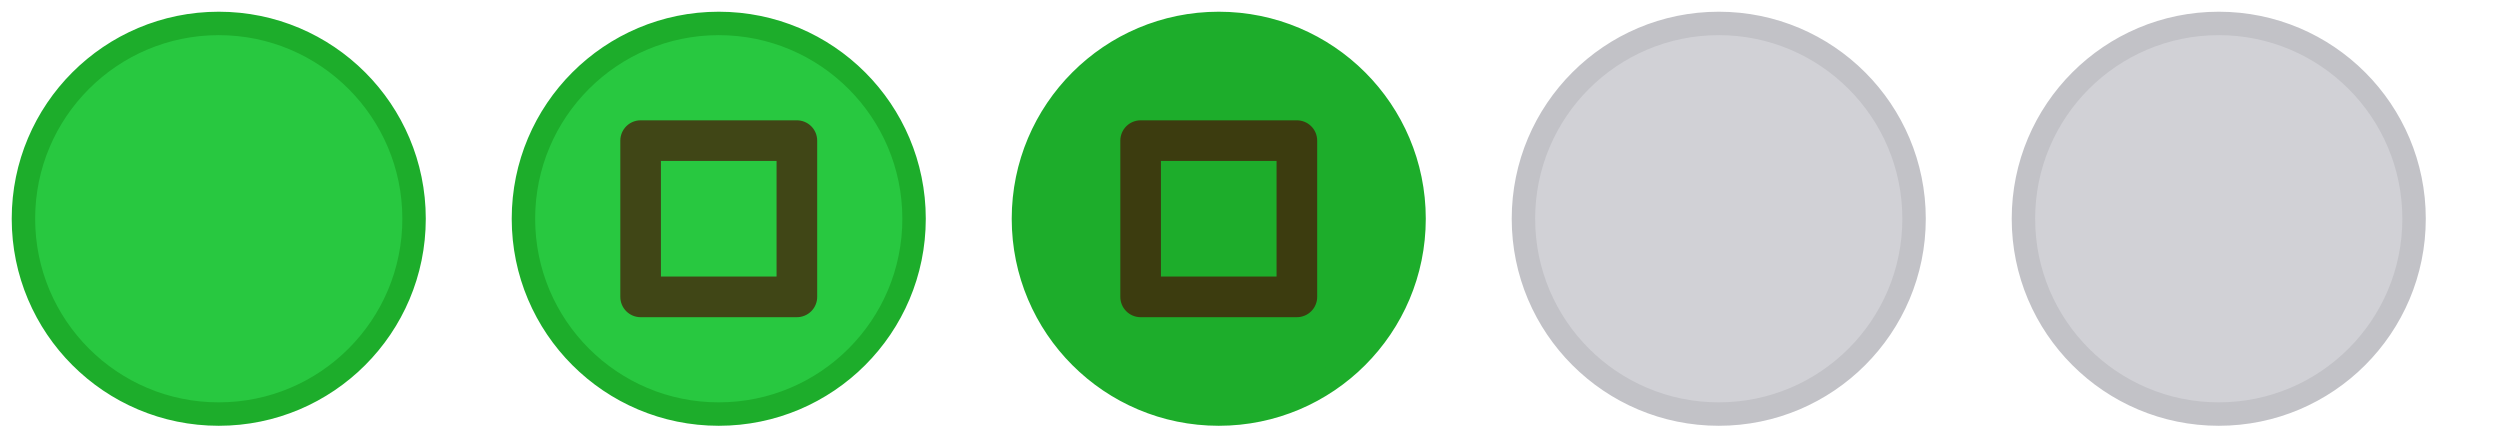
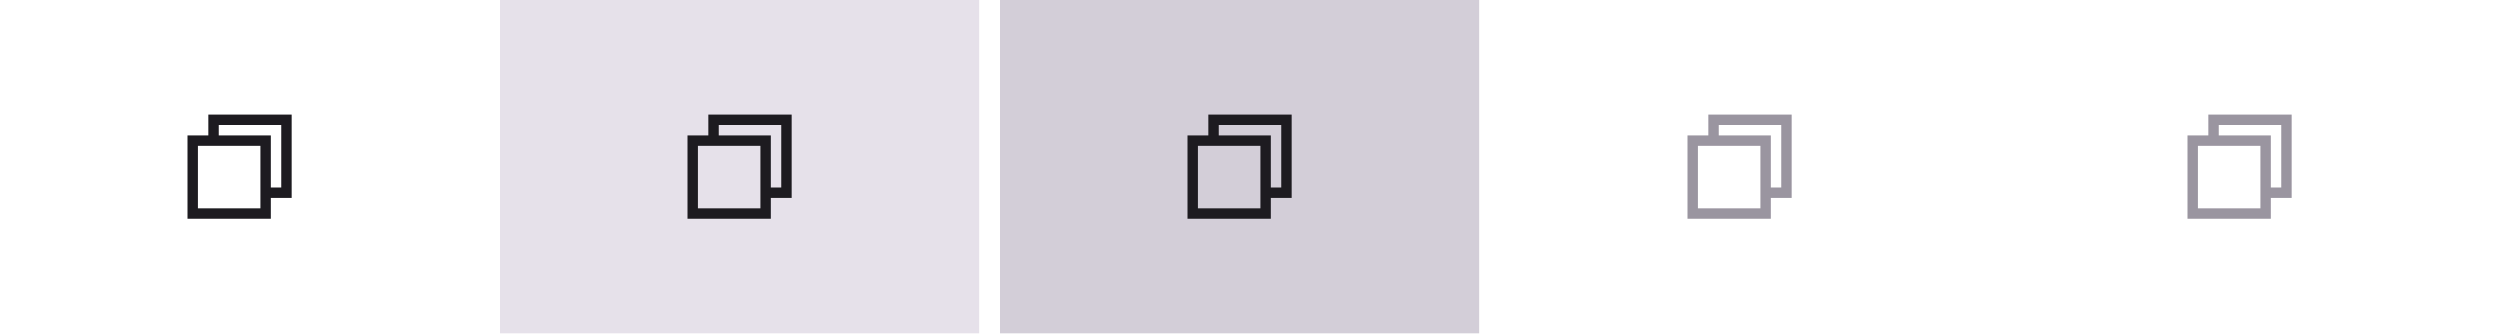
- <svg xmlns="http://www.w3.org/2000/svg" width="80" height="14" viewBox="0 0 80 14">
+ <svg xmlns="http://www.w3.org/2000/svg" width="240" height="32" viewBox="0 0 240 32">
  <g id="active-center" transform="translate(0 0)">
-     <rect x="0" y="0" width="14" height="14" fill="none" />
-     <circle cx="7" cy="7" r="6.25" fill="#28C840" stroke="#1DAD2B" stroke-width="0.75" />
+     <rect x="0" y="0" width="46" height="32" fill="none" />
+     <rect x="18.5" y="13.5" width="7" height="7" stroke="#1D1B20" stroke-width="1" fill="none" />
+     <path d="M20.5 13.5v-2h7v7h-2" stroke="#1D1B20" stroke-width="1" fill="none" />
  </g>
-   <g id="hover-center" transform="translate(16 0)">
-     <rect x="0" y="0" width="14" height="14" fill="none" />
-     <circle cx="7" cy="7" r="6.25" fill="#28C840" stroke="#1DAD2B" stroke-width="0.75" />
-     <path d="M4.5 9.5V4.5h5M9.5 4.5v5h-5" fill="none" stroke="#4D0000" stroke-opacity="0.65" stroke-width="1.3" stroke-linecap="round" stroke-linejoin="round" />
+   <g id="hover-center" transform="translate(48 0)">
+     <rect x="0" y="0" width="46" height="32" fill="#E6E1EA" />
+     <rect x="18.5" y="13.5" width="7" height="7" stroke="#1D1B20" stroke-width="1" fill="none" />
+     <path d="M20.5 13.5v-2h7v7h-2" stroke="#1D1B20" stroke-width="1" fill="none" />
  </g>
-   <g id="pressed-center" transform="translate(32 0)">
-     <rect x="0" y="0" width="14" height="14" fill="none" />
-     <circle cx="7" cy="7" r="6.25" fill="#1DAD2B" stroke="#1DAD2B" stroke-width="0.75" />
-     <path d="M4.5 9.5V4.5h5M9.5 4.5v5h-5" fill="none" stroke="#4D0000" stroke-opacity="0.65" stroke-width="1.3" stroke-linecap="round" stroke-linejoin="round" />
+   <g id="pressed-center" transform="translate(96 0)">
+     <rect x="0" y="0" width="46" height="32" fill="#D3CED8" />
+     <rect x="18.5" y="13.5" width="7" height="7" stroke="#1D1B20" stroke-width="1" fill="none" />
+     <path d="M20.5 13.5v-2h7v7h-2" stroke="#1D1B20" stroke-width="1" fill="none" />
  </g>
-   <g id="inactive-center" transform="translate(48 0)">
-     <rect x="0" y="0" width="14" height="14" fill="none" />
-     <circle cx="7" cy="7" r="6.25" fill="#D1D1D6" stroke="#C2C2C7" stroke-width="0.75" />
+   <g id="inactive-center" transform="translate(144 0)">
+     <rect x="0" y="0" width="46" height="32" fill="none" />
+     <rect x="18.5" y="13.5" width="7" height="7" stroke="#9A95A0" stroke-width="1" fill="none" />
+     <path d="M20.5 13.5v-2h7v7h-2" stroke="#9A95A0" stroke-width="1" fill="none" />
  </g>
-   <g id="deactivated-center" transform="translate(64 0)">
-     <rect x="0" y="0" width="14" height="14" fill="none" />
-     <circle cx="7" cy="7" r="6.25" fill="#D1D1D6" stroke="#C2C2C7" stroke-width="0.75" />
+   <g id="deactivated-center" transform="translate(192 0)">
+     <rect x="0" y="0" width="46" height="32" fill="none" />
+     <rect x="18.5" y="13.5" width="7" height="7" stroke="#9A95A0" stroke-width="1" fill="none" />
+     <path d="M20.5 13.5v-2h7v7h-2" stroke="#9A95A0" stroke-width="1" fill="none" />
  </g>
</svg>
